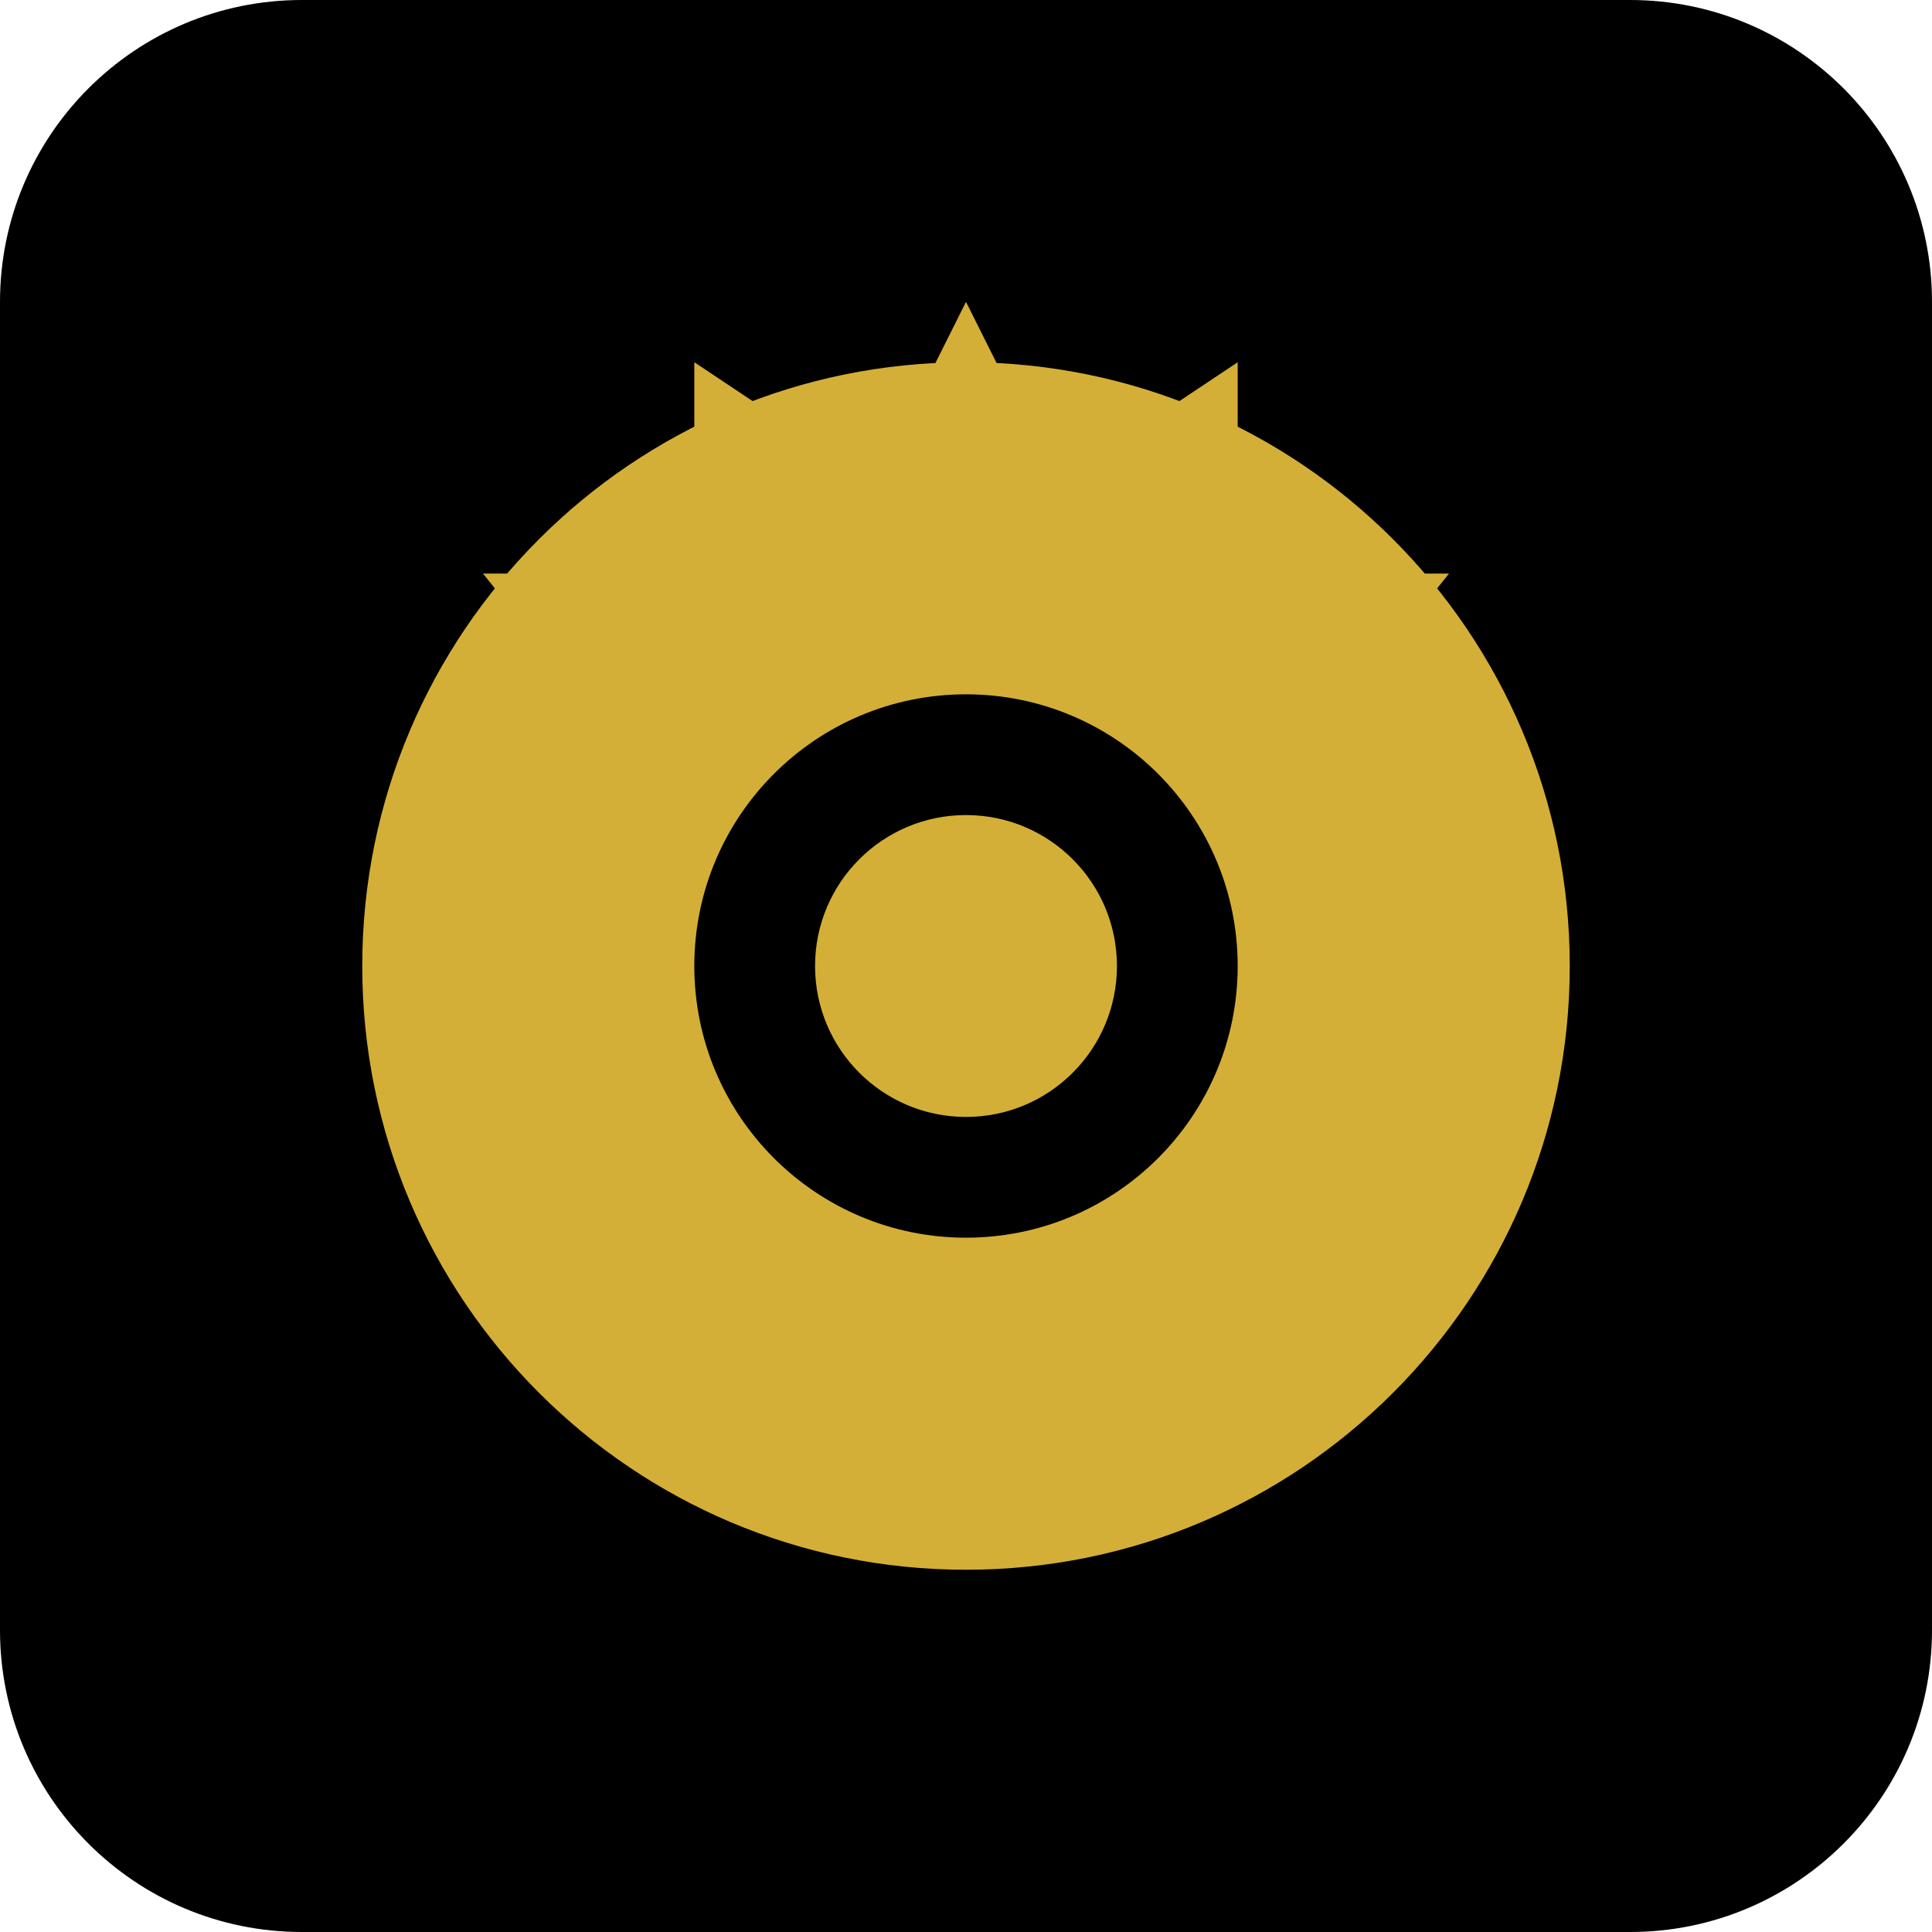
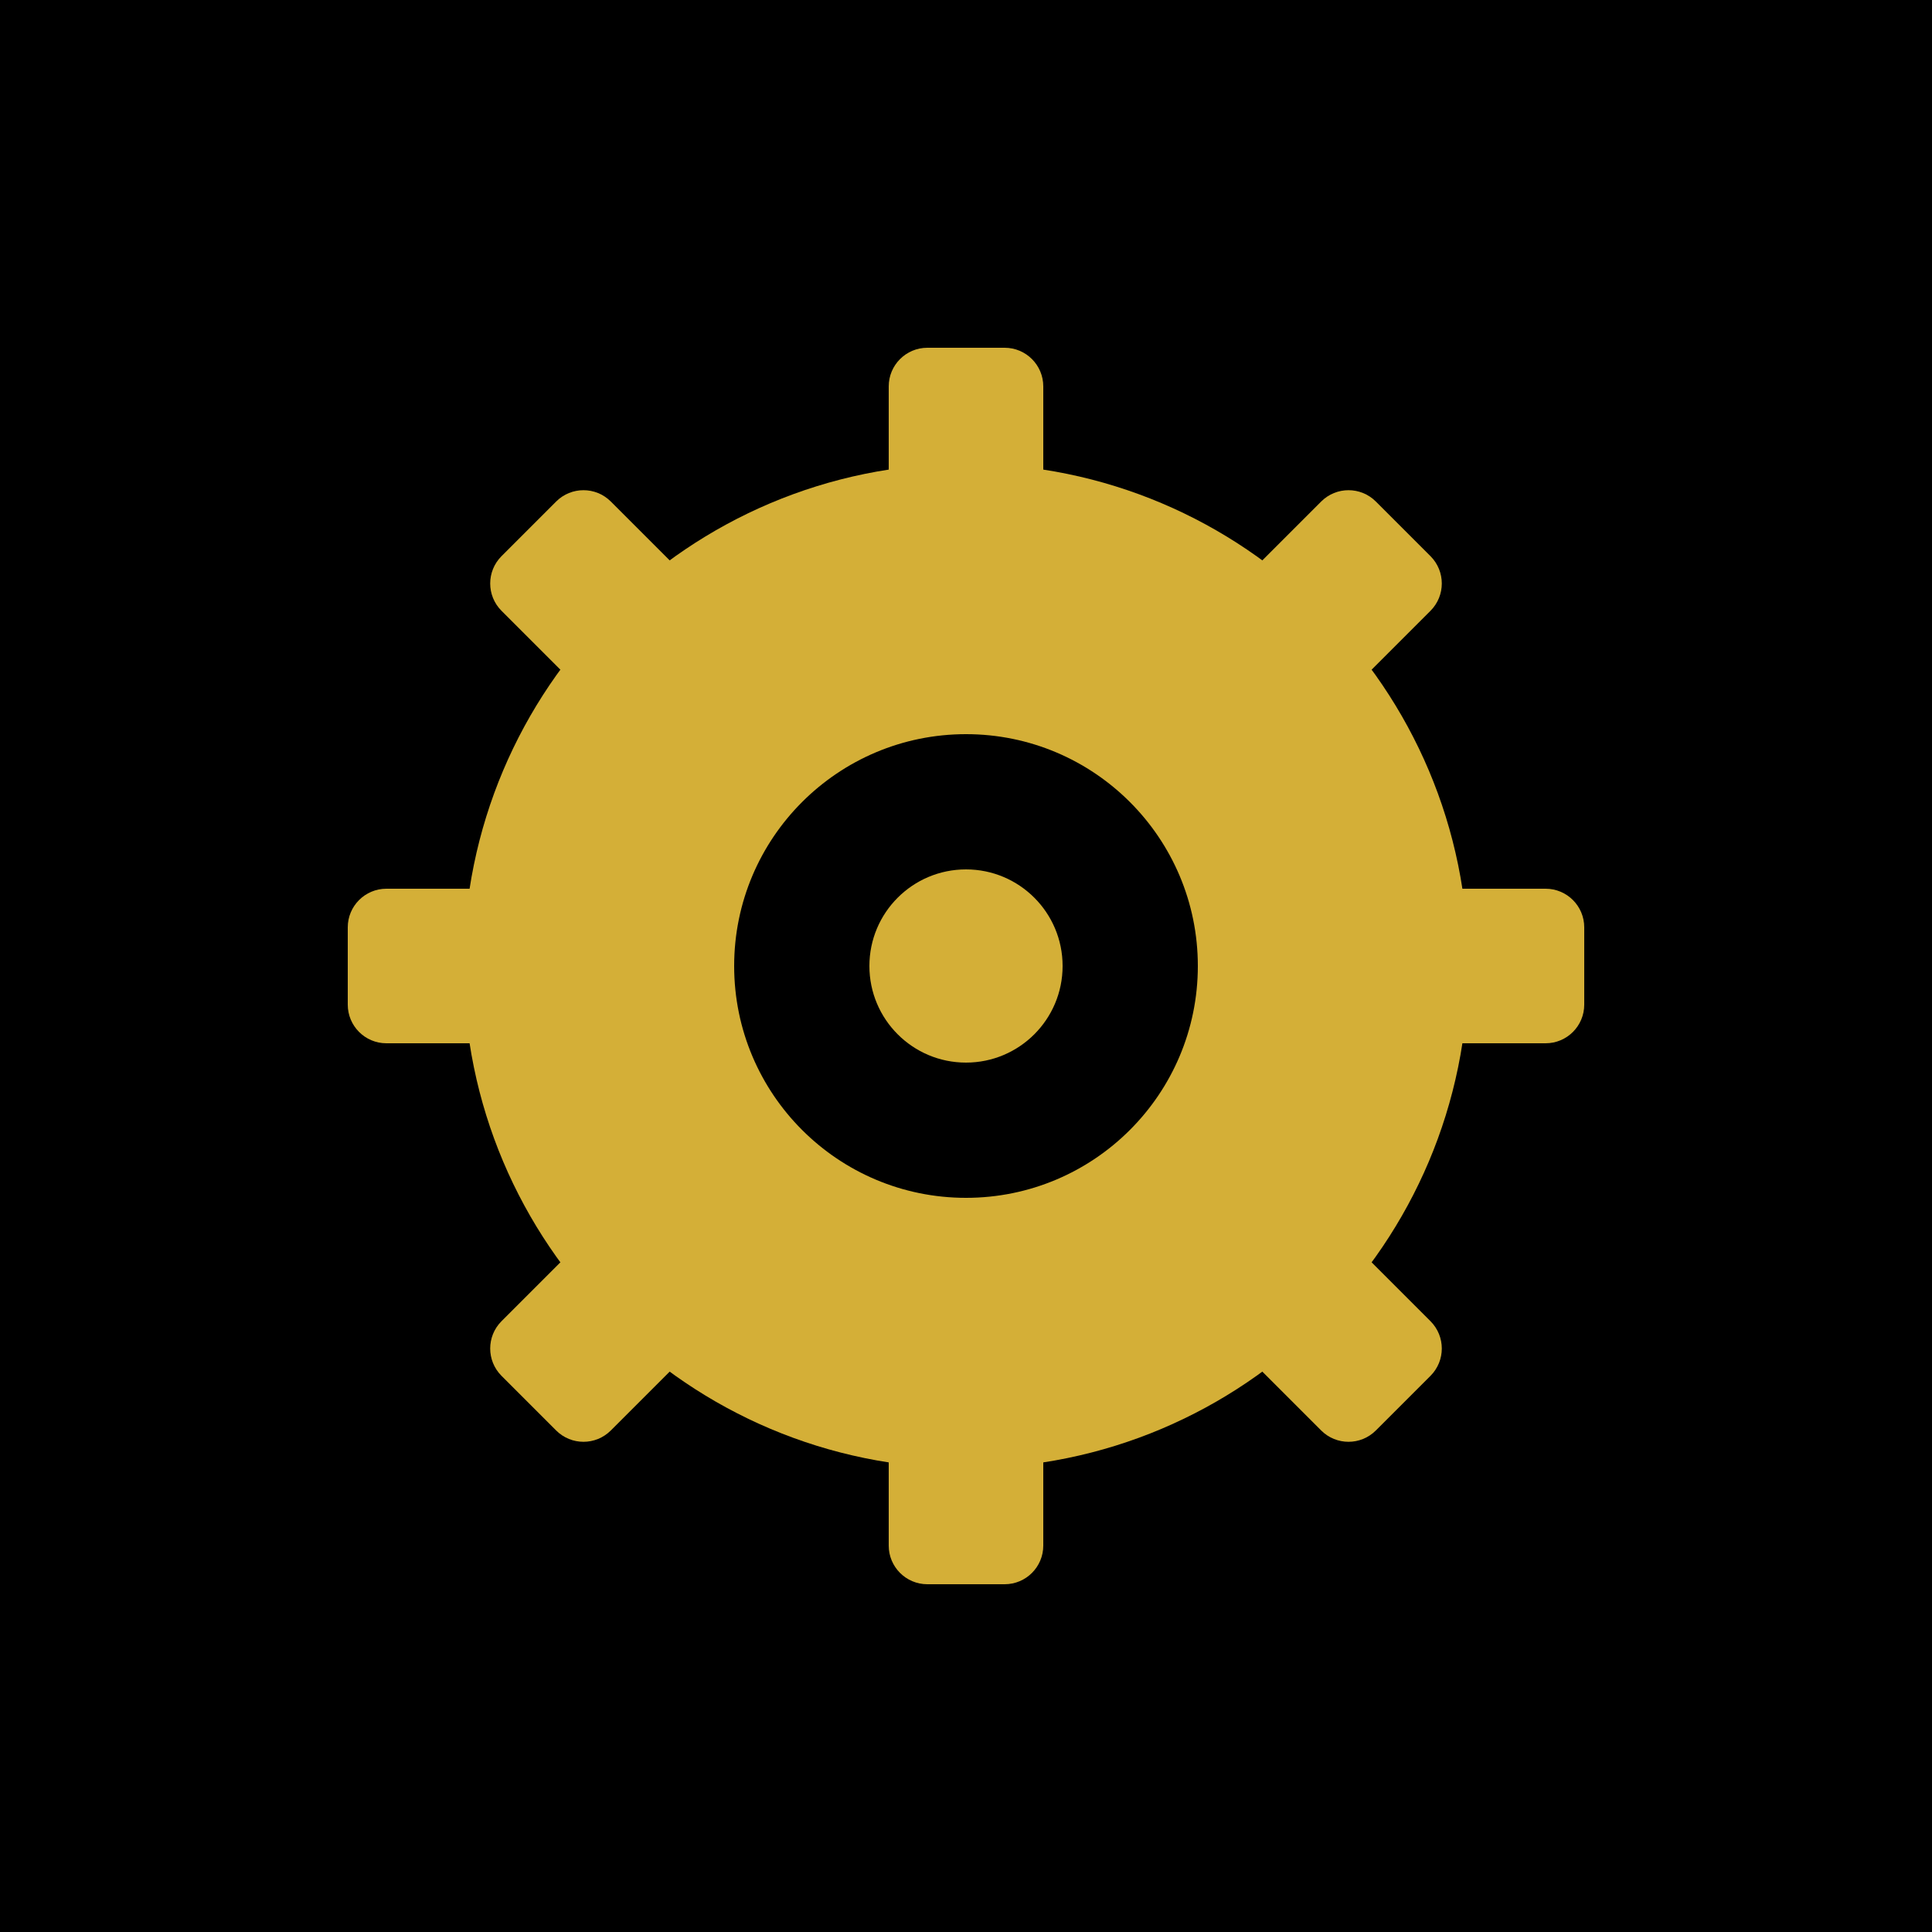
- <svg xmlns="http://www.w3.org/2000/svg" viewBox="0 0 64 64">
-   <rect width="64" height="64" rx="10" fill="#000000" />
-   <circle cx="32" cy="32" r="20" fill="#D4AF37" />
-   <polygon points="32,10 35,16 41,12 41,19 48,19 44,24 50,28 44,30 46,37 40,35 38,42 32,38 26,42 24,35 18,37 20,30 14,28 20,24 16,19 23,19 23,12 29,16" fill="#D4AF37" />
-   <circle cx="32" cy="32" r="9" fill="#000000" />
-   <circle cx="32" cy="32" r="5" fill="#D4AF37" />
+ <svg xmlns="http://www.w3.org/2000/svg" viewBox="0 0 100 100">
+   <rect width="100" height="100" fill="#000000" />
+   <circle cx="50" cy="50" r="26" fill="#D4AF37" />
+   <rect x="46" y="18" width="8" height="12" fill="#D4AF37" rx="2" transform="rotate(0 50 50)" />
+   <rect x="46" y="18" width="8" height="12" fill="#D4AF37" rx="2" transform="rotate(45 50 50)" />
+   <rect x="46" y="18" width="8" height="12" fill="#D4AF37" rx="2" transform="rotate(90 50 50)" />
+   <rect x="46" y="18" width="8" height="12" fill="#D4AF37" rx="2" transform="rotate(135 50 50)" />
+   <rect x="46" y="18" width="8" height="12" fill="#D4AF37" rx="2" transform="rotate(180 50 50)" />
+   <rect x="46" y="18" width="8" height="12" fill="#D4AF37" rx="2" transform="rotate(225 50 50)" />
+   <rect x="46" y="18" width="8" height="12" fill="#D4AF37" rx="2" transform="rotate(270 50 50)" />
+   <rect x="46" y="18" width="8" height="12" fill="#D4AF37" rx="2" transform="rotate(315 50 50)" />
+   <circle cx="50" cy="50" r="12" fill="#000" />
+   <circle cx="50" cy="50" r="5" fill="#D4AF37" />
</svg>
